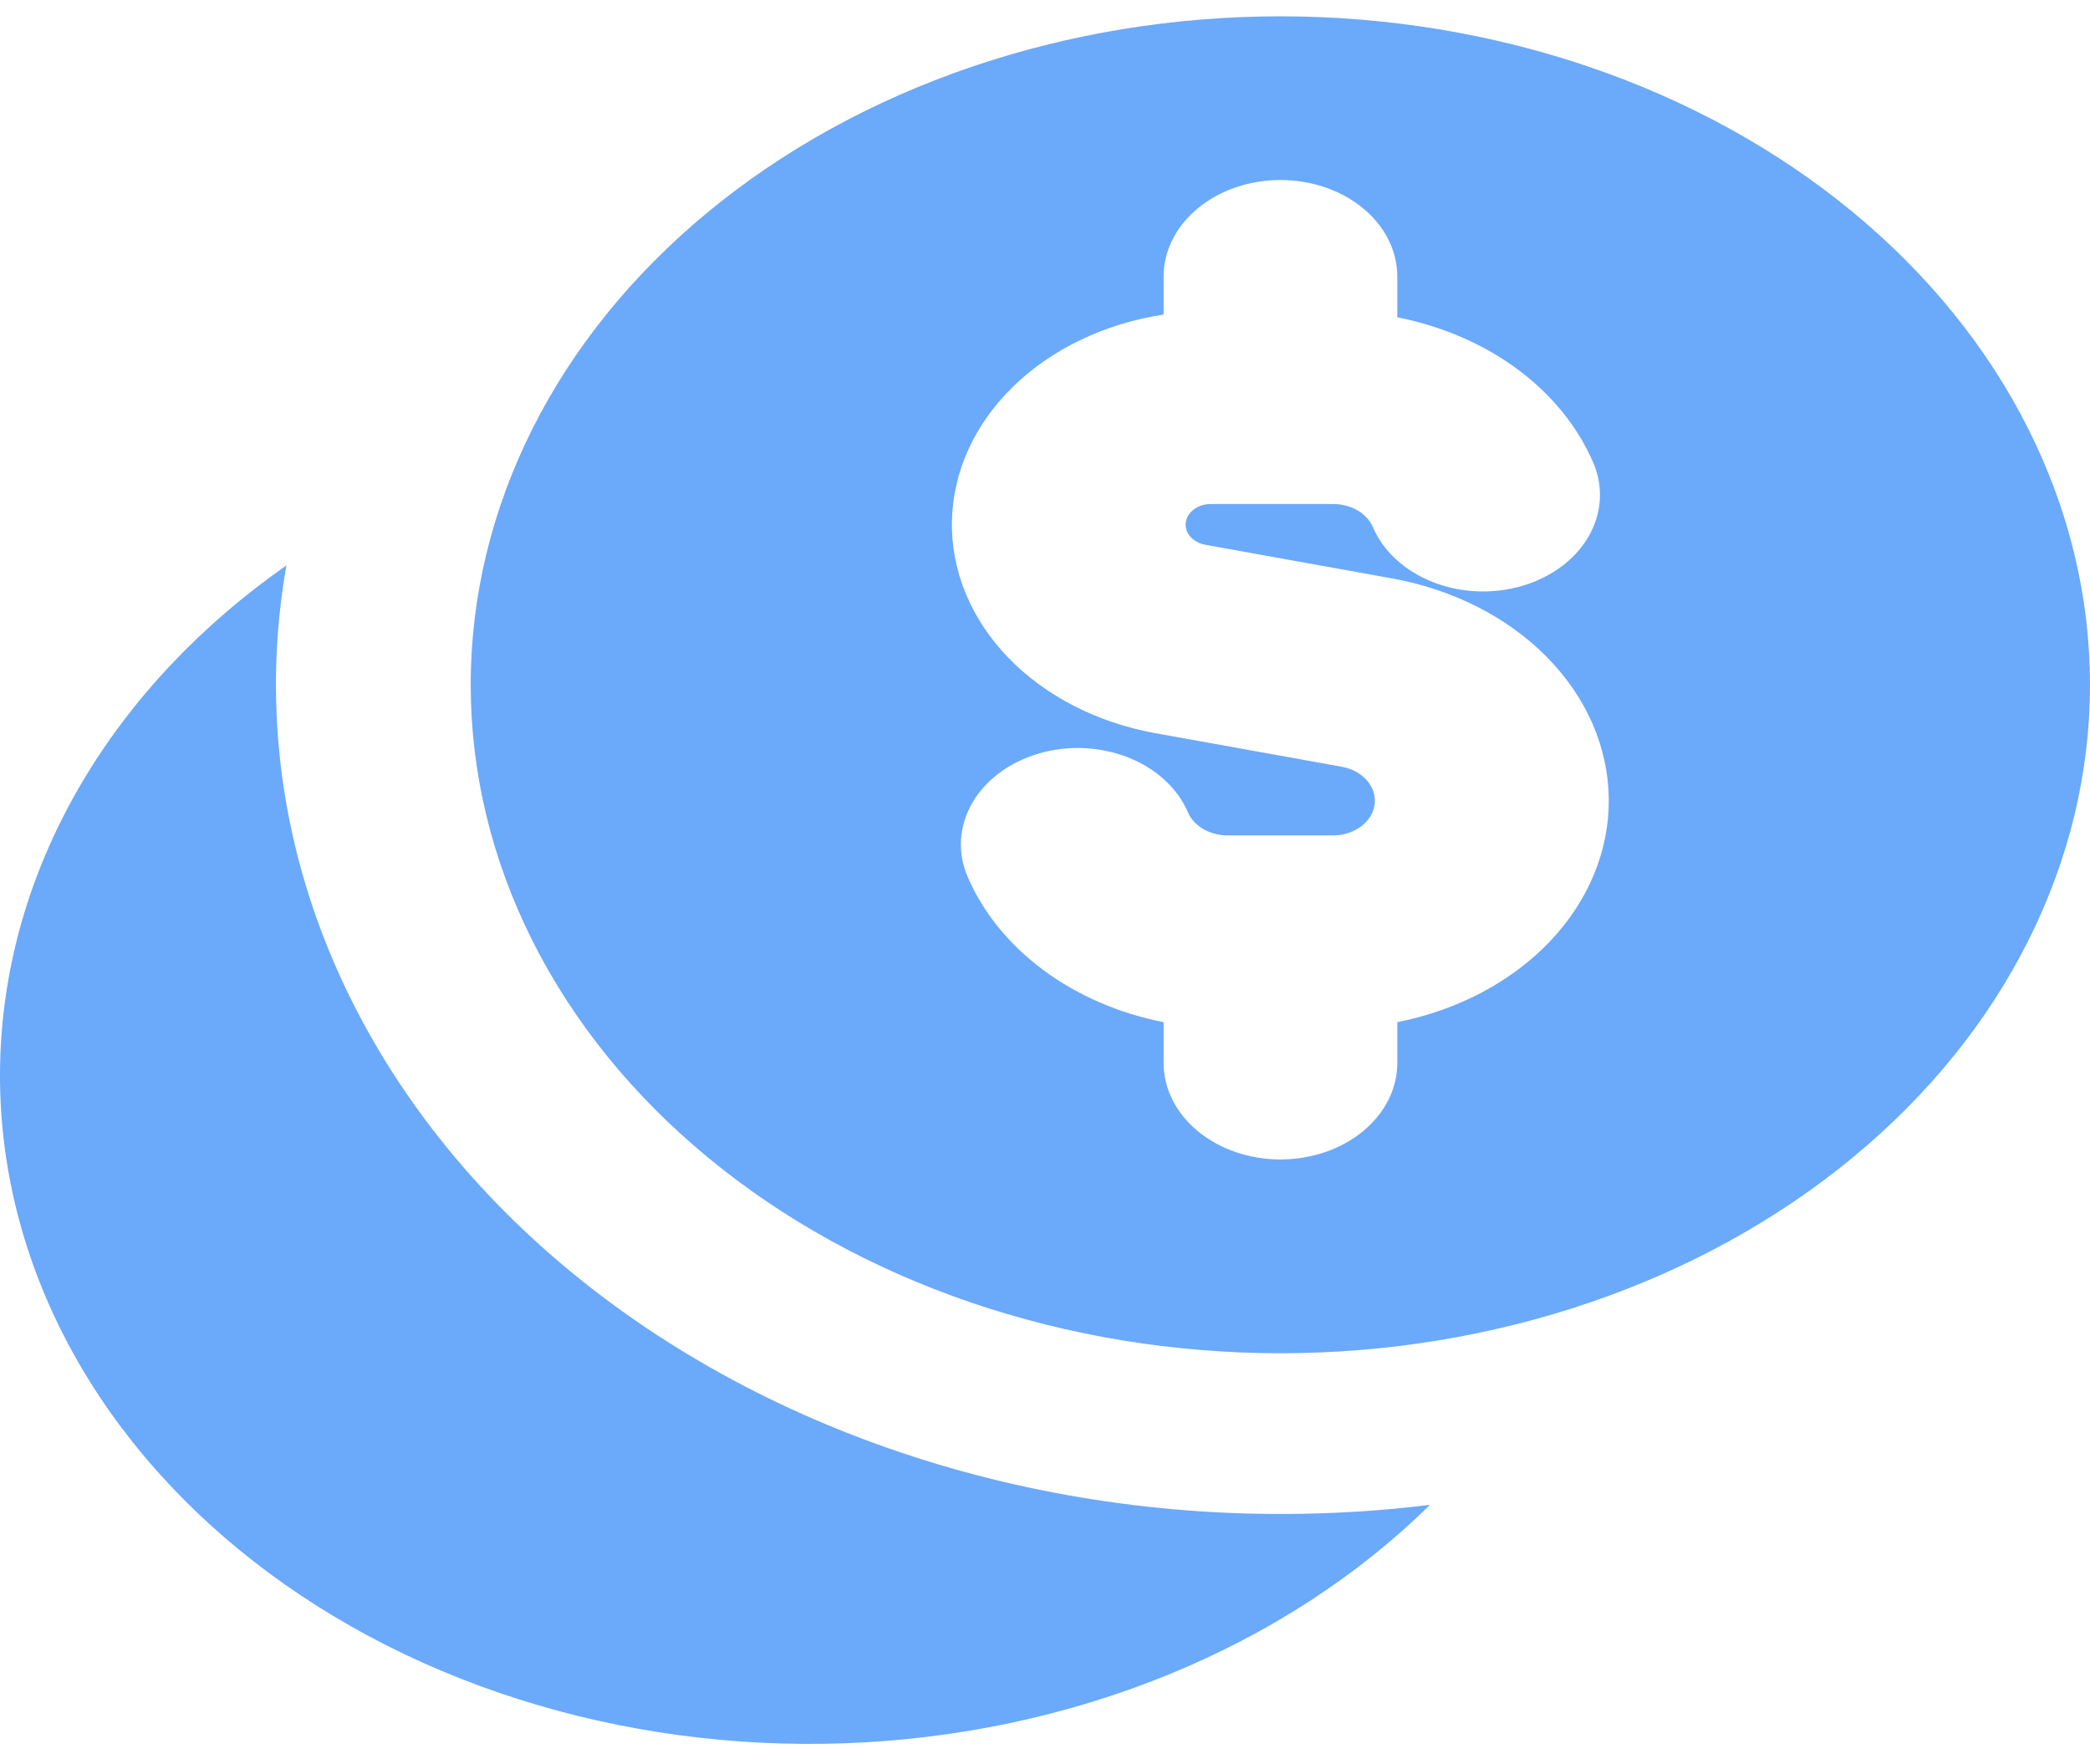
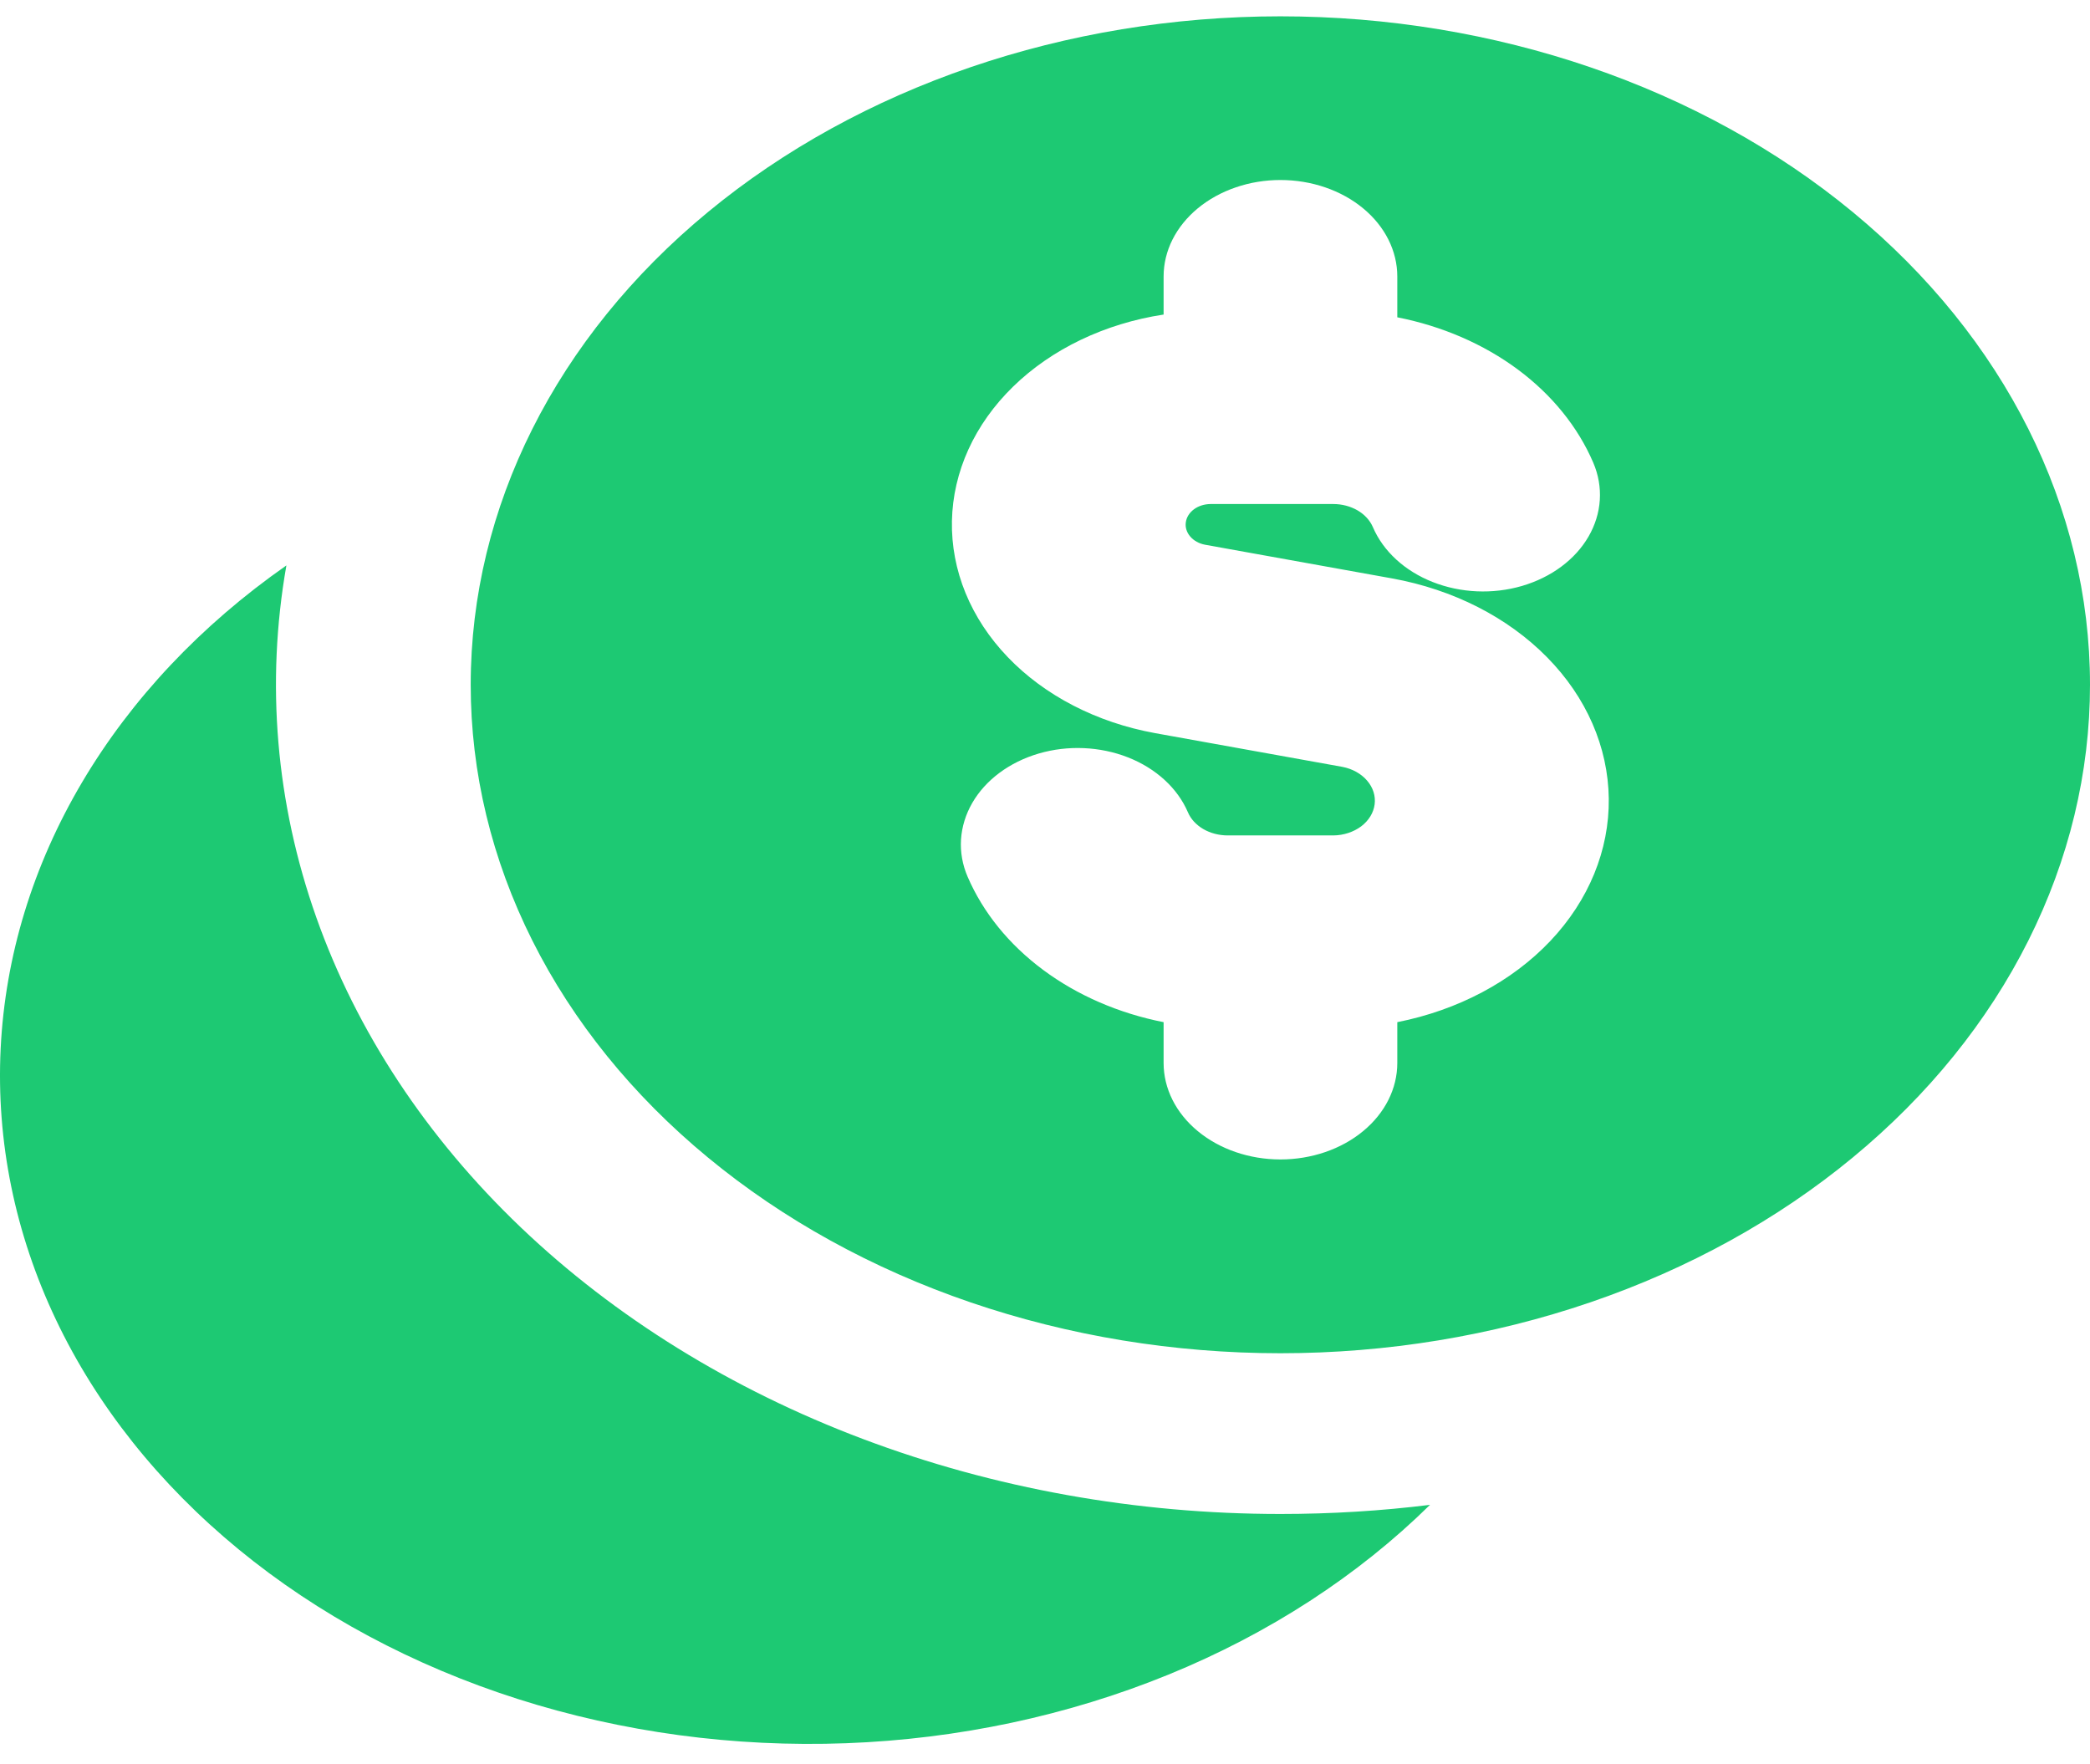
<svg xmlns="http://www.w3.org/2000/svg" width="32" height="27" viewBox="0 0 32 27" fill="none">
-   <path id="Despesas" fill-rule="evenodd" clip-rule="evenodd" d="M32 10.485C32 11.829 31.679 13.159 31.056 14.401C30.433 15.643 29.52 16.771 28.369 17.721C27.218 18.672 25.852 19.426 24.348 19.94C22.844 20.454 21.232 20.719 19.604 20.719C17.976 20.719 16.364 20.454 14.86 19.94C13.356 19.426 11.989 18.672 10.838 17.721C9.687 16.771 8.774 15.643 8.151 14.401C7.528 13.159 7.207 11.829 7.207 10.485C7.207 7.77 8.513 5.167 10.838 3.248C13.163 1.328 16.316 0.25 19.604 0.25C22.891 0.25 26.044 1.328 28.369 3.248C30.694 5.167 32 7.77 32 10.485ZM19.605 2.756C20.079 2.756 20.535 2.912 20.87 3.189C21.206 3.466 21.394 3.842 21.394 4.233V4.858C22.08 4.993 22.713 5.267 23.238 5.656C23.762 6.045 24.16 6.537 24.395 7.085C24.553 7.455 24.527 7.861 24.322 8.215C24.118 8.568 23.751 8.84 23.304 8.971C22.856 9.102 22.364 9.08 21.936 8.911C21.507 8.742 21.178 8.439 21.02 8.07C20.975 7.966 20.893 7.877 20.785 7.814C20.676 7.751 20.546 7.717 20.414 7.717H18.534C18.44 7.718 18.35 7.746 18.28 7.798C18.21 7.85 18.166 7.921 18.156 7.998C18.145 8.075 18.17 8.152 18.224 8.215C18.278 8.278 18.359 8.323 18.45 8.34L21.315 8.856C22.249 9.025 23.085 9.451 23.687 10.063C24.29 10.675 24.622 11.438 24.632 12.227C24.641 13.016 24.326 13.784 23.738 14.406C23.149 15.028 22.323 15.466 21.394 15.65V16.275C21.394 16.667 21.206 17.042 20.87 17.319C20.535 17.596 20.079 17.752 19.605 17.752C19.13 17.752 18.675 17.596 18.34 17.319C18.004 17.042 17.816 16.667 17.816 16.275V15.65C17.13 15.515 16.497 15.24 15.973 14.851C15.449 14.462 15.051 13.971 14.815 13.423C14.736 13.24 14.702 13.046 14.714 12.853C14.727 12.659 14.785 12.469 14.886 12.294C15.09 11.94 15.457 11.668 15.904 11.537C16.351 11.406 16.843 11.428 17.271 11.596C17.7 11.765 18.029 12.067 18.188 12.436C18.232 12.54 18.314 12.629 18.423 12.693C18.531 12.756 18.661 12.79 18.794 12.791H20.416C20.573 12.789 20.724 12.739 20.841 12.652C20.957 12.564 21.03 12.445 21.047 12.316C21.064 12.187 21.023 12.057 20.931 11.951C20.84 11.845 20.705 11.77 20.552 11.741L17.687 11.225C16.794 11.063 15.996 10.652 15.429 10.06C14.861 9.468 14.56 8.732 14.575 7.977C14.59 7.222 14.921 6.495 15.512 5.919C16.103 5.343 16.917 4.953 17.816 4.816V4.233C17.816 4.039 17.862 3.847 17.952 3.668C18.042 3.489 18.174 3.326 18.34 3.189C18.506 3.052 18.703 2.943 18.92 2.869C19.137 2.794 19.37 2.756 19.605 2.756ZM19.605 23.18C20.383 23.18 21.148 23.133 21.895 23.04C20.792 24.126 19.428 25.012 17.889 25.64C16.35 26.268 14.67 26.626 12.955 26.69C11.24 26.754 9.528 26.523 7.926 26.012C6.325 25.501 4.87 24.721 3.653 23.721C2.436 22.721 1.483 21.524 0.856 20.204C0.229 18.885 -0.059 17.472 0.01 16.056C0.079 14.64 0.503 13.251 1.257 11.977C2.01 10.703 3.075 9.573 4.385 8.657C4.068 10.46 4.224 12.298 4.843 14.046C5.462 15.795 6.53 17.413 7.973 18.791C9.417 20.169 11.203 21.274 13.21 22.031C15.217 22.788 17.398 23.18 19.605 23.18Z" fill="#6BA9FA" />
+   <path id="Despesas" fill-rule="evenodd" clip-rule="evenodd" d="M32 10.485C32 11.829 31.679 13.159 31.056 14.401C30.433 15.643 29.52 16.771 28.369 17.721C27.218 18.672 25.852 19.426 24.348 19.94C22.844 20.454 21.232 20.719 19.604 20.719C17.976 20.719 16.364 20.454 14.86 19.94C13.356 19.426 11.989 18.672 10.838 17.721C9.687 16.771 8.774 15.643 8.151 14.401C7.528 13.159 7.207 11.829 7.207 10.485C7.207 7.77 8.513 5.167 10.838 3.248C13.163 1.328 16.316 0.25 19.604 0.25C22.891 0.25 26.044 1.328 28.369 3.248C30.694 5.167 32 7.77 32 10.485ZM19.605 2.756C20.079 2.756 20.535 2.912 20.87 3.189C21.206 3.466 21.394 3.842 21.394 4.233V4.858C22.08 4.993 22.713 5.267 23.238 5.656C23.762 6.045 24.16 6.537 24.395 7.085C24.553 7.455 24.527 7.861 24.322 8.215C24.118 8.568 23.751 8.84 23.304 8.971C22.856 9.102 22.364 9.08 21.936 8.911C21.507 8.742 21.178 8.439 21.02 8.07C20.975 7.966 20.893 7.877 20.785 7.814C20.676 7.751 20.546 7.717 20.414 7.717H18.534C18.44 7.718 18.35 7.746 18.28 7.798C18.21 7.85 18.166 7.921 18.156 7.998C18.145 8.075 18.17 8.152 18.224 8.215C18.278 8.278 18.359 8.323 18.45 8.34L21.315 8.856C22.249 9.025 23.085 9.451 23.687 10.063C24.29 10.675 24.622 11.438 24.632 12.227C24.641 13.016 24.326 13.784 23.738 14.406C23.149 15.028 22.323 15.466 21.394 15.65V16.275C21.394 16.667 21.206 17.042 20.87 17.319C20.535 17.596 20.079 17.752 19.605 17.752C19.13 17.752 18.675 17.596 18.34 17.319C18.004 17.042 17.816 16.667 17.816 16.275V15.65C17.13 15.515 16.497 15.24 15.973 14.851C15.449 14.462 15.051 13.971 14.815 13.423C14.736 13.24 14.702 13.046 14.714 12.853C14.727 12.659 14.785 12.469 14.886 12.294C15.09 11.94 15.457 11.668 15.904 11.537C16.351 11.406 16.843 11.428 17.271 11.596C17.7 11.765 18.029 12.067 18.188 12.436C18.232 12.54 18.314 12.629 18.423 12.693C18.531 12.756 18.661 12.79 18.794 12.791H20.416C20.573 12.789 20.724 12.739 20.841 12.652C20.957 12.564 21.03 12.445 21.047 12.316C21.064 12.187 21.023 12.057 20.931 11.951C20.84 11.845 20.705 11.77 20.552 11.741L17.687 11.225C16.794 11.063 15.996 10.652 15.429 10.06C14.861 9.468 14.56 8.732 14.575 7.977C14.59 7.222 14.921 6.495 15.512 5.919C16.103 5.343 16.917 4.953 17.816 4.816V4.233C17.816 4.039 17.862 3.847 17.952 3.668C18.042 3.489 18.174 3.326 18.34 3.189C18.506 3.052 18.703 2.943 18.92 2.869C19.137 2.794 19.37 2.756 19.605 2.756ZM19.605 23.18C20.383 23.18 21.148 23.133 21.895 23.04C20.792 24.126 19.428 25.012 17.889 25.64C16.35 26.268 14.67 26.626 12.955 26.69C11.24 26.754 9.528 26.523 7.926 26.012C6.325 25.501 4.87 24.721 3.653 23.721C2.436 22.721 1.483 21.524 0.856 20.204C0.229 18.885 -0.059 17.472 0.01 16.056C0.079 14.64 0.503 13.251 1.257 11.977C2.01 10.703 3.075 9.573 4.385 8.657C4.068 10.46 4.224 12.298 4.843 14.046C5.462 15.795 6.53 17.413 7.973 18.791C9.417 20.169 11.203 21.274 13.21 22.031C15.217 22.788 17.398 23.18 19.605 23.18Z" fill="#1DC973" />
</svg>
